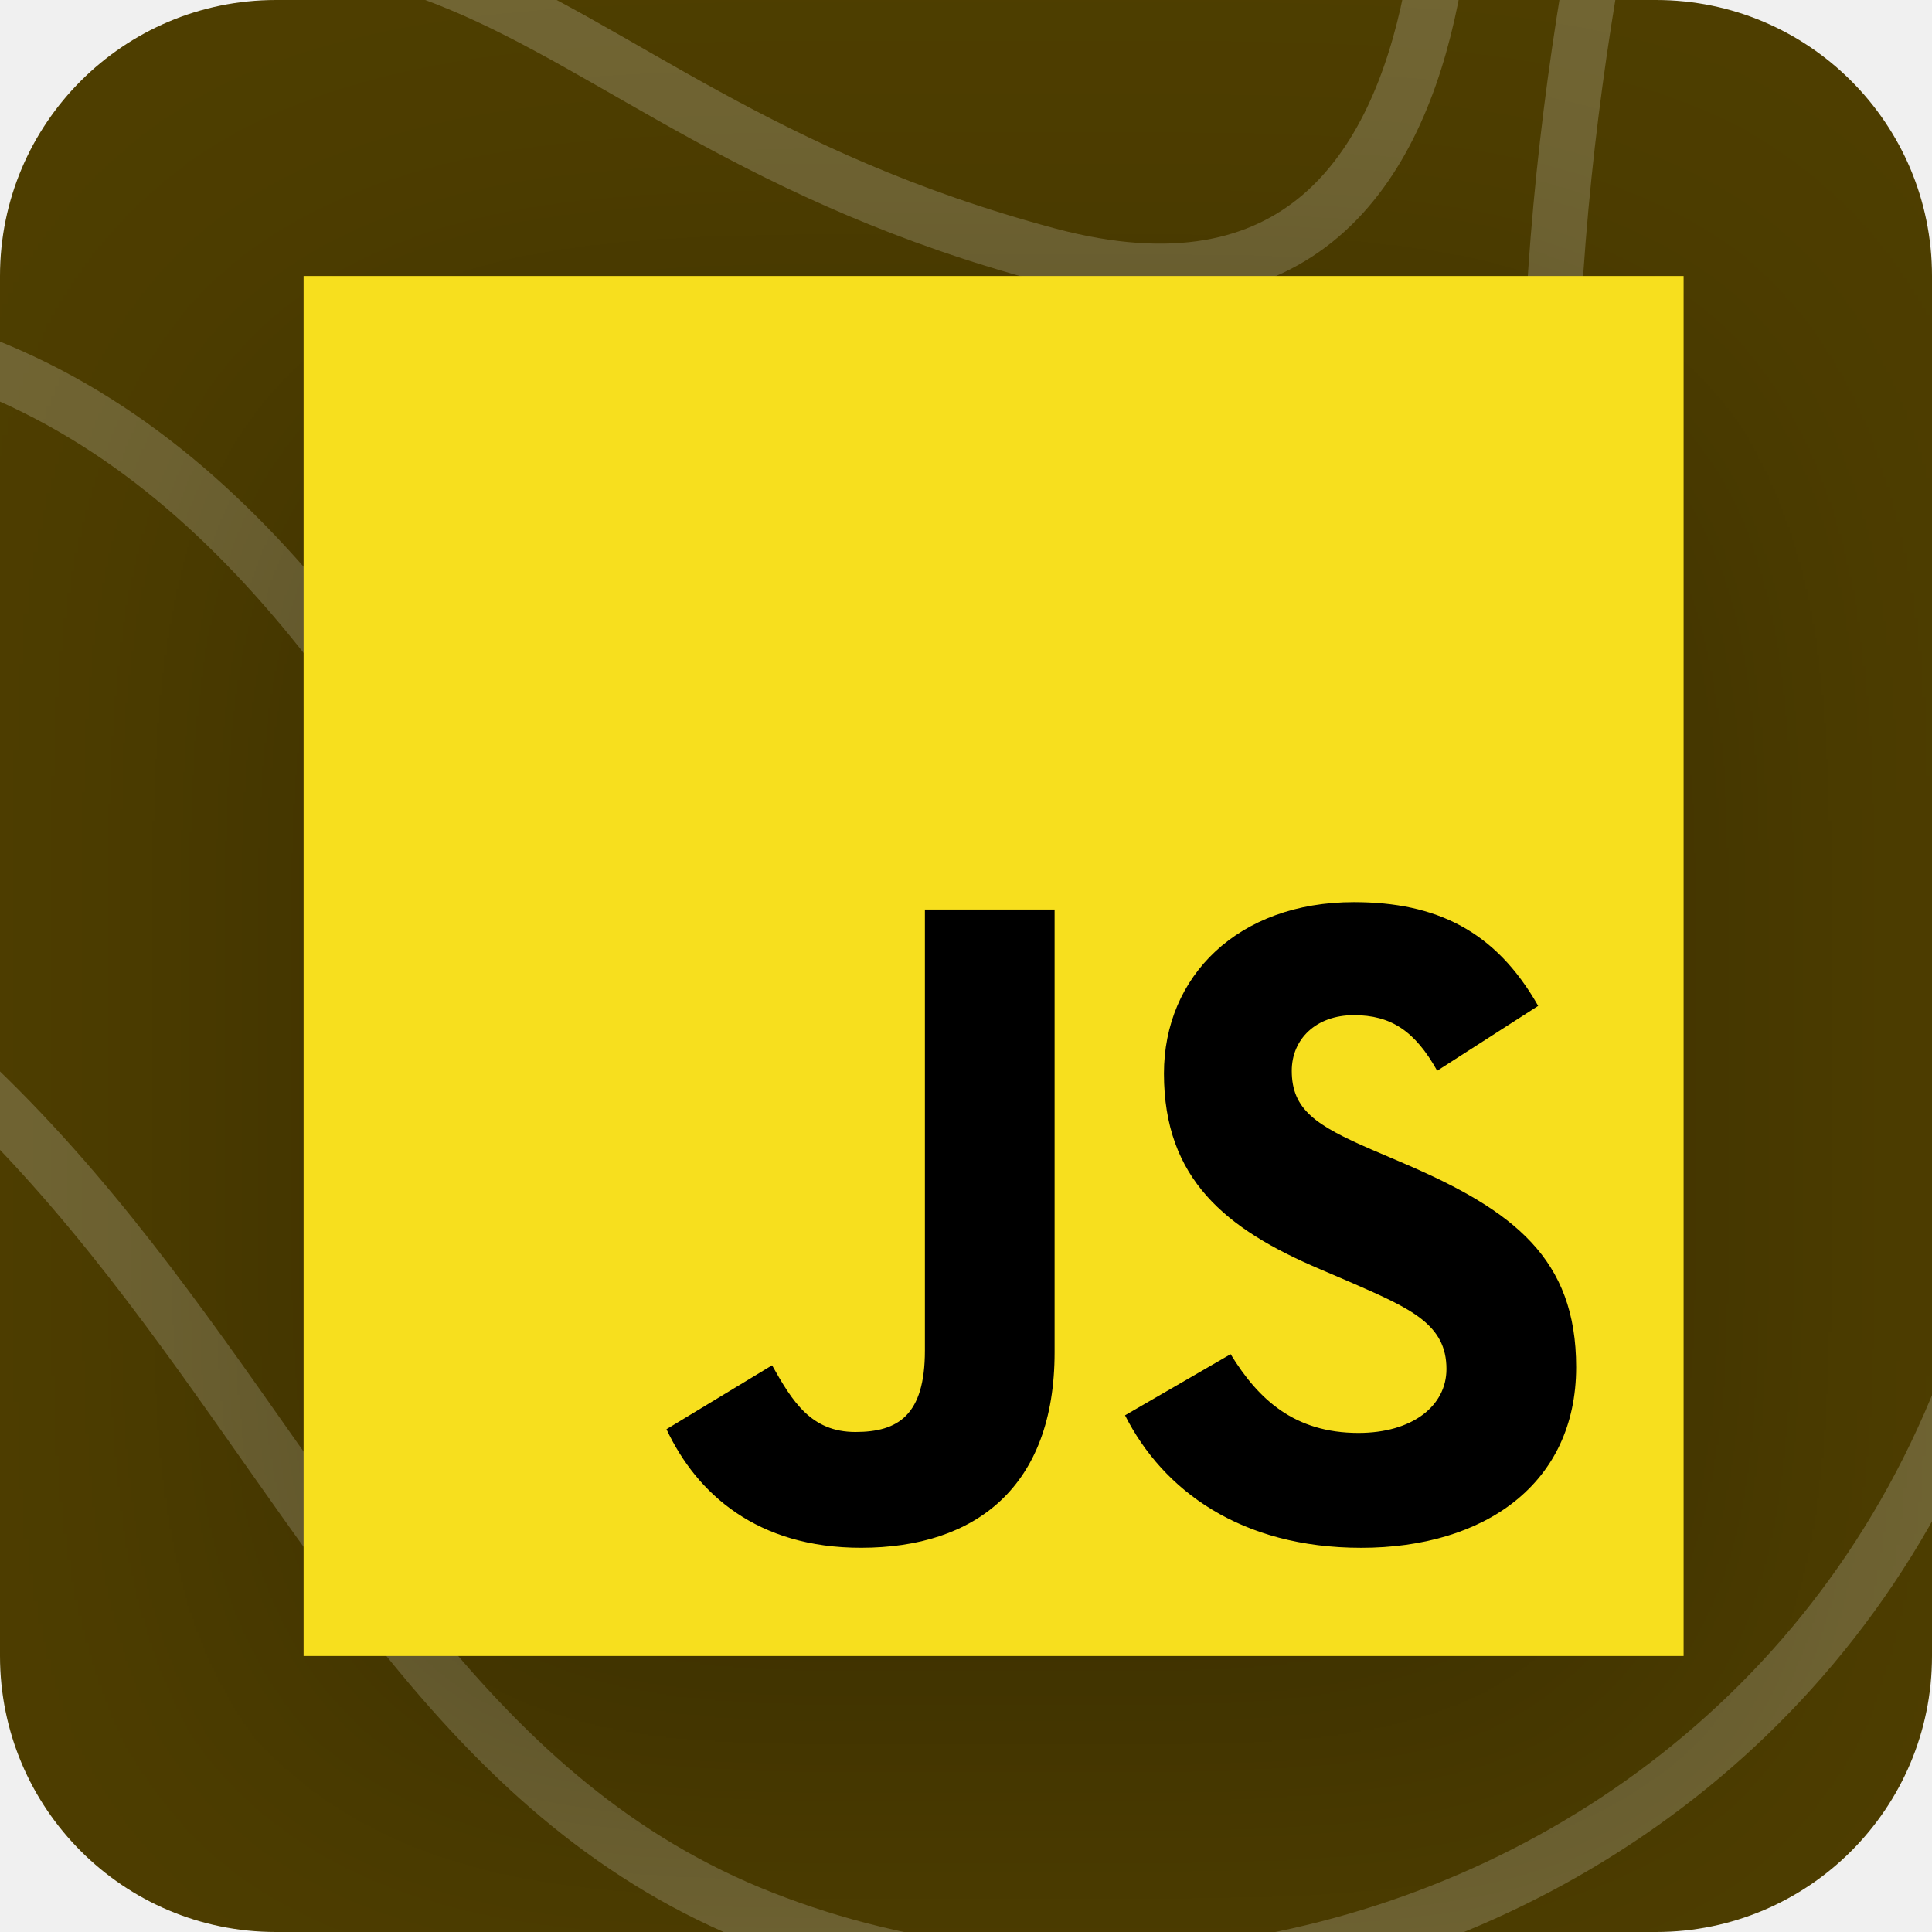
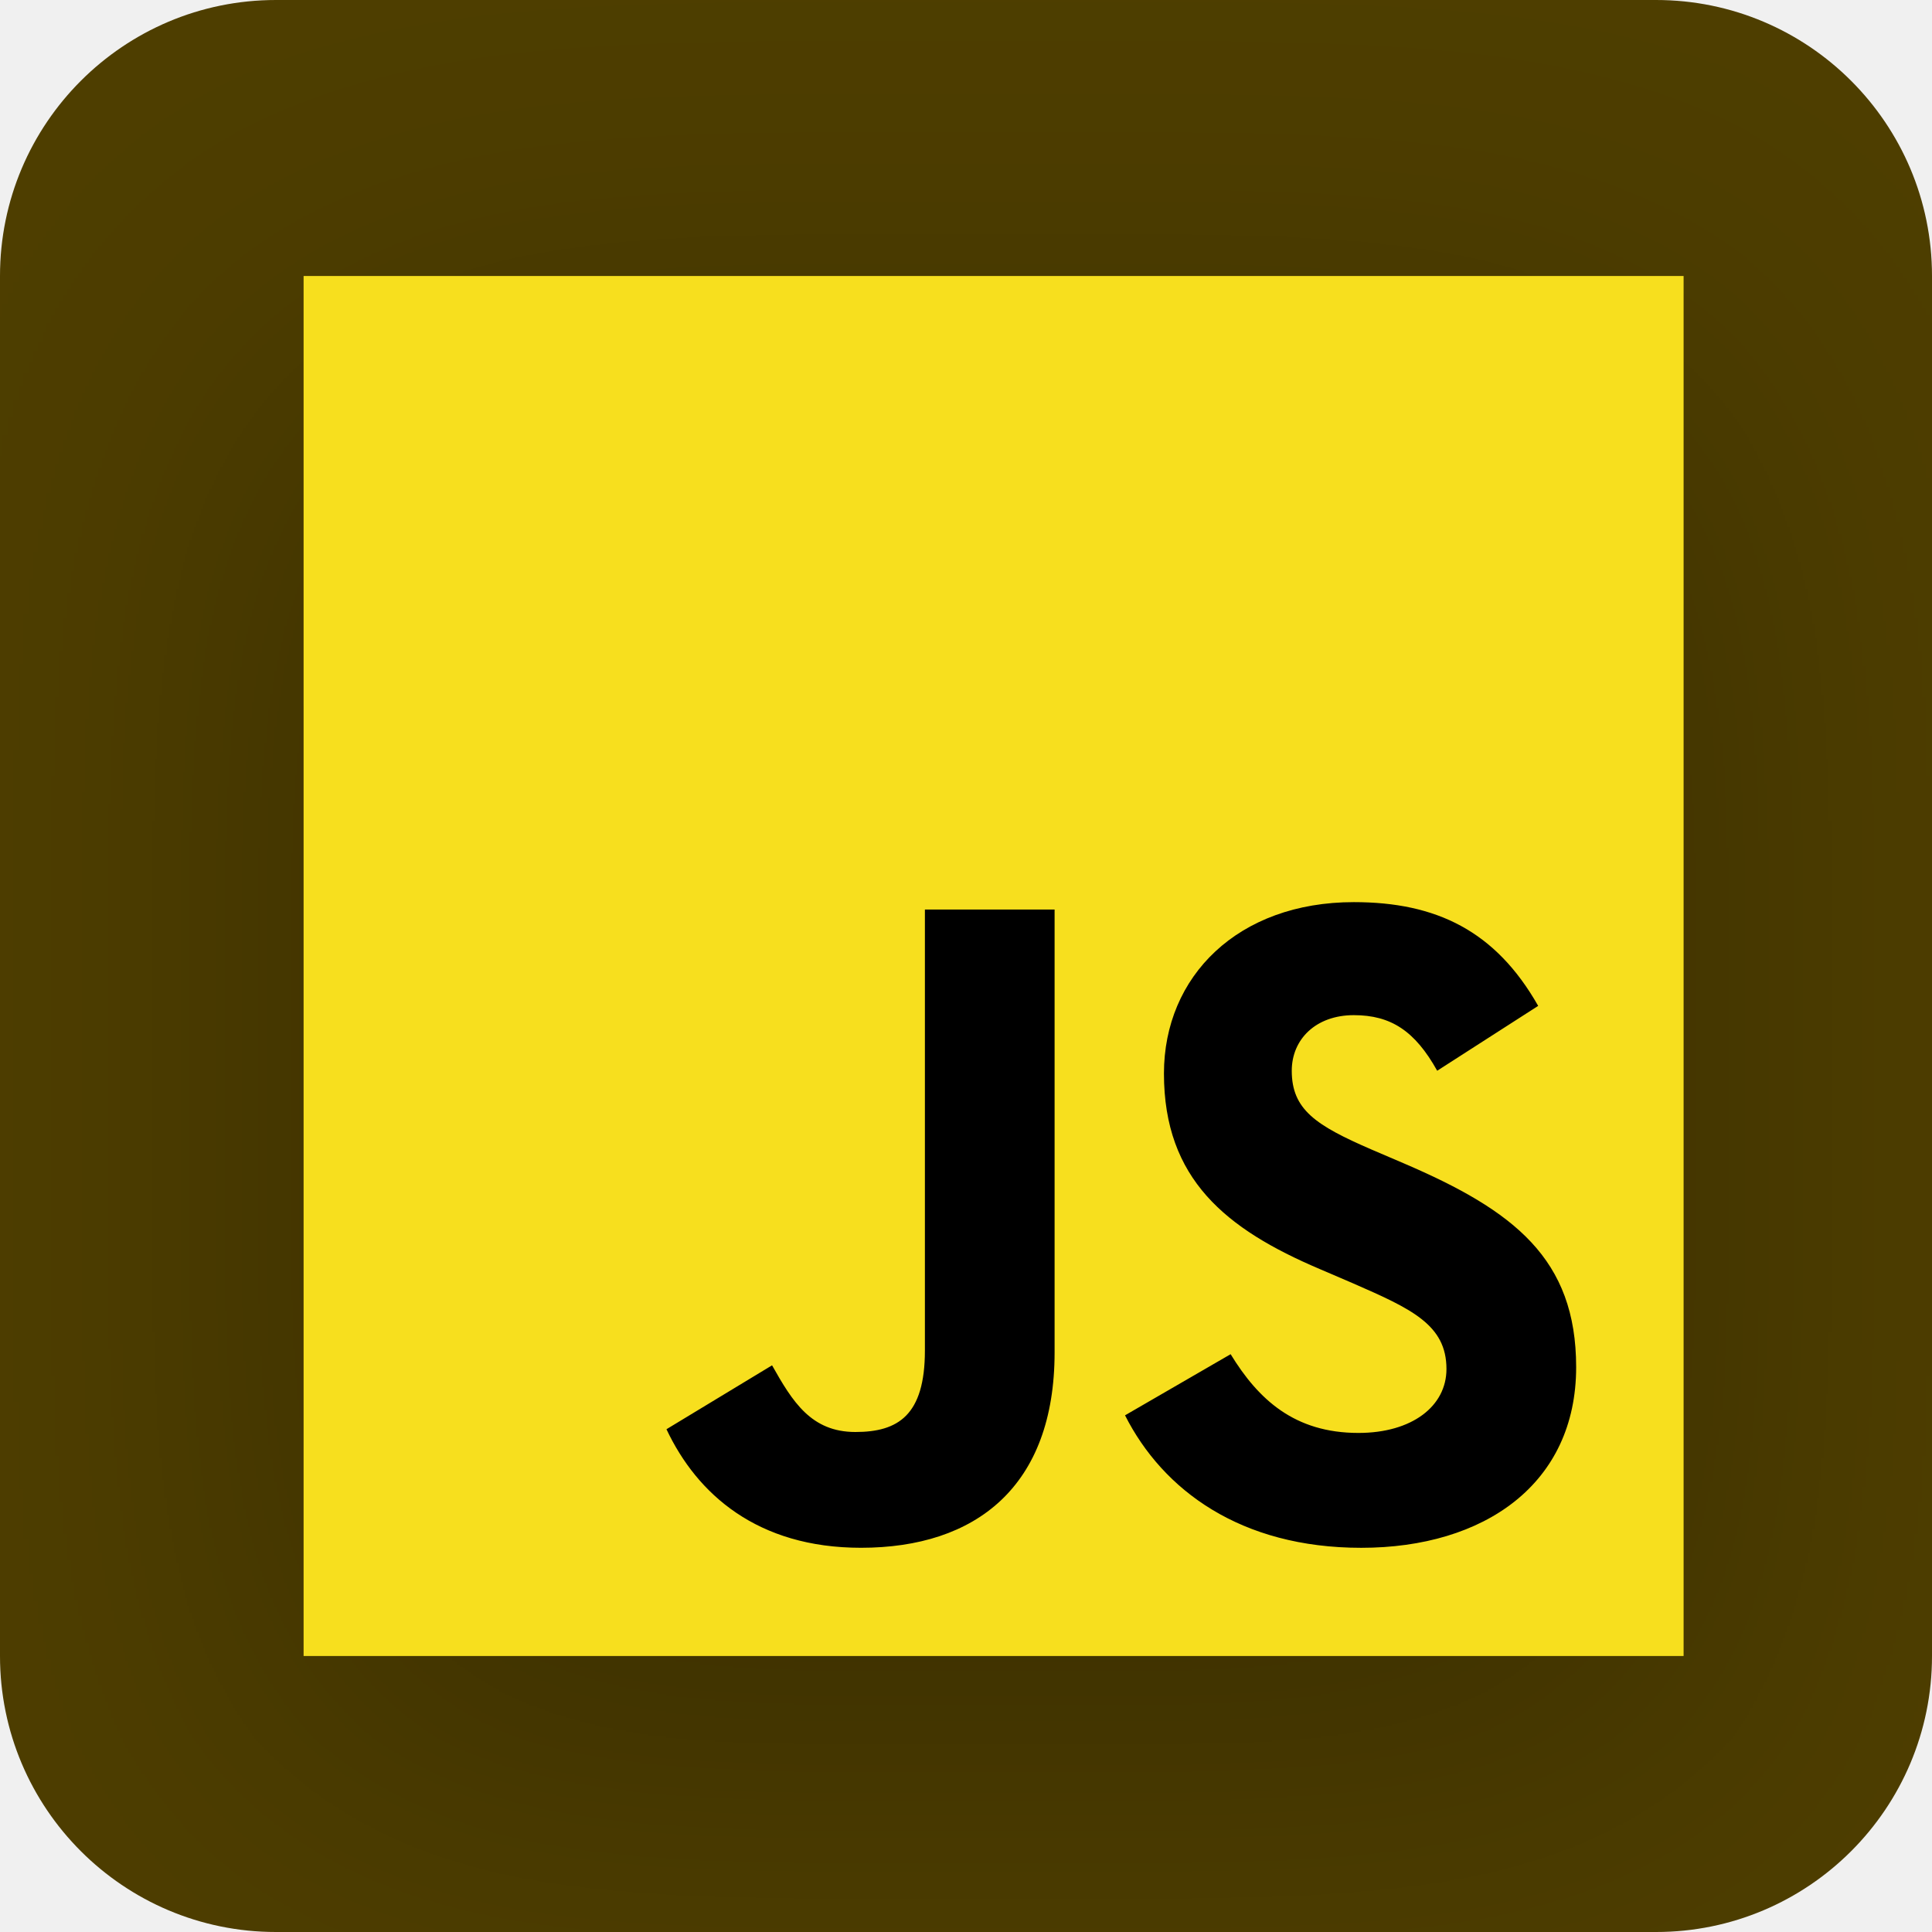
<svg xmlns="http://www.w3.org/2000/svg" width="70" height="70" viewBox="0 0 70 70" fill="none">
  <g clip-path="url(#clip0)">
    <rect width="70" height="70" rx="10" fill="#4E3E00" />
-     <path d="M94.857 -15.518C94.857 -15.518 68.479 -2.956 73.161 28.121C78.413 62.967 47.952 77.922 27.141 69.308C6.329 60.664 7.785 28.689 -31.783 27.702C-72.207 26.715 -80.715 -13.544 -80.715 -13.544" stroke="white" stroke-opacity="0.2" stroke-width="2" stroke-miterlimit="10" />
-     <path d="M64.368 -24.881C64.368 -24.881 52.948 1.68 57.031 28.091C61.142 54.502 42.671 57.613 35.334 54.502C20.089 48.101 17.149 13.824 -7.46 11.61C-25.959 9.935 -50.853 23.186 -64.042 -6.874" stroke="white" stroke-opacity="0.2" stroke-width="2" stroke-miterlimit="10" />
-     <path d="M52.063 -13.036C52.063 -13.036 56.174 14.093 37.989 9.248C17.149 3.684 17.463 -9.357 -8.916 2.966C-18.308 7.363 -56.106 8.649 -48.484 -15.518" stroke="white" stroke-opacity="0.2" stroke-width="2" stroke-miterlimit="10" />
-     <path d="M38.874 45.14C43.242 45.14 46.782 39.677 46.782 32.937C46.782 26.197 43.242 20.733 38.874 20.733C34.507 20.733 30.966 26.197 30.966 32.937C30.966 39.677 34.507 45.14 38.874 45.14Z" stroke="white" stroke-opacity="0.2" stroke-width="2" stroke-miterlimit="10" />
    <g filter="url(#filter0_d)">
      <path d="M11 10H61V60H11V10Z" fill="#F7DF1E" />
      <path d="M24.147 51.784L27.973 49.468C28.711 50.777 29.383 51.884 30.994 51.884C32.538 51.884 33.511 51.28 33.511 48.931V32.955H38.21V48.997C38.21 53.864 35.357 56.079 31.195 56.079C27.436 56.079 25.254 54.133 24.147 51.783L24.147 51.784ZM40.762 51.28L44.588 49.065C45.595 50.71 46.904 51.918 49.219 51.918C51.167 51.918 52.408 50.944 52.408 49.602C52.408 47.991 51.133 47.42 48.985 46.481L47.81 45.977C44.42 44.534 42.172 42.722 42.172 38.895C42.172 35.371 44.856 32.686 49.052 32.686C52.039 32.686 54.187 33.727 55.731 36.445L52.072 38.795C51.267 37.352 50.394 36.781 49.052 36.781C47.676 36.781 46.803 37.654 46.803 38.795C46.803 40.205 47.676 40.775 49.689 41.648L50.864 42.151C54.858 43.863 57.107 45.608 57.107 49.535C57.107 53.764 53.784 56.08 49.32 56.08C44.957 56.08 42.138 53.999 40.762 51.28" fill="black" />
    </g>
  </g>
  <defs>
    <filter id="filter0_d" x="-4" y="-1" width="80" height="80" filterUnits="userSpaceOnUse" color-interpolation-filters="sRGB">
      <feFlood flood-opacity="0" result="BackgroundImageFix" />
      <feColorMatrix in="SourceAlpha" type="matrix" values="0 0 0 0 0 0 0 0 0 0 0 0 0 0 0 0 0 0 127 0" />
      <feOffset dy="4" />
      <feGaussianBlur stdDeviation="7.5" />
      <feColorMatrix type="matrix" values="0 0 0 0 0 0 0 0 0 0 0 0 0 0 0 0 0 0 0.25 0" />
      <feBlend mode="normal" in2="BackgroundImageFix" result="effect1_dropShadow" />
      <feBlend mode="normal" in="SourceGraphic" in2="effect1_dropShadow" result="shape" />
    </filter>
    <clipPath id="clip0">
      <rect width="70" height="70" rx="10" fill="white" />
    </clipPath>
  </defs>
</svg>
